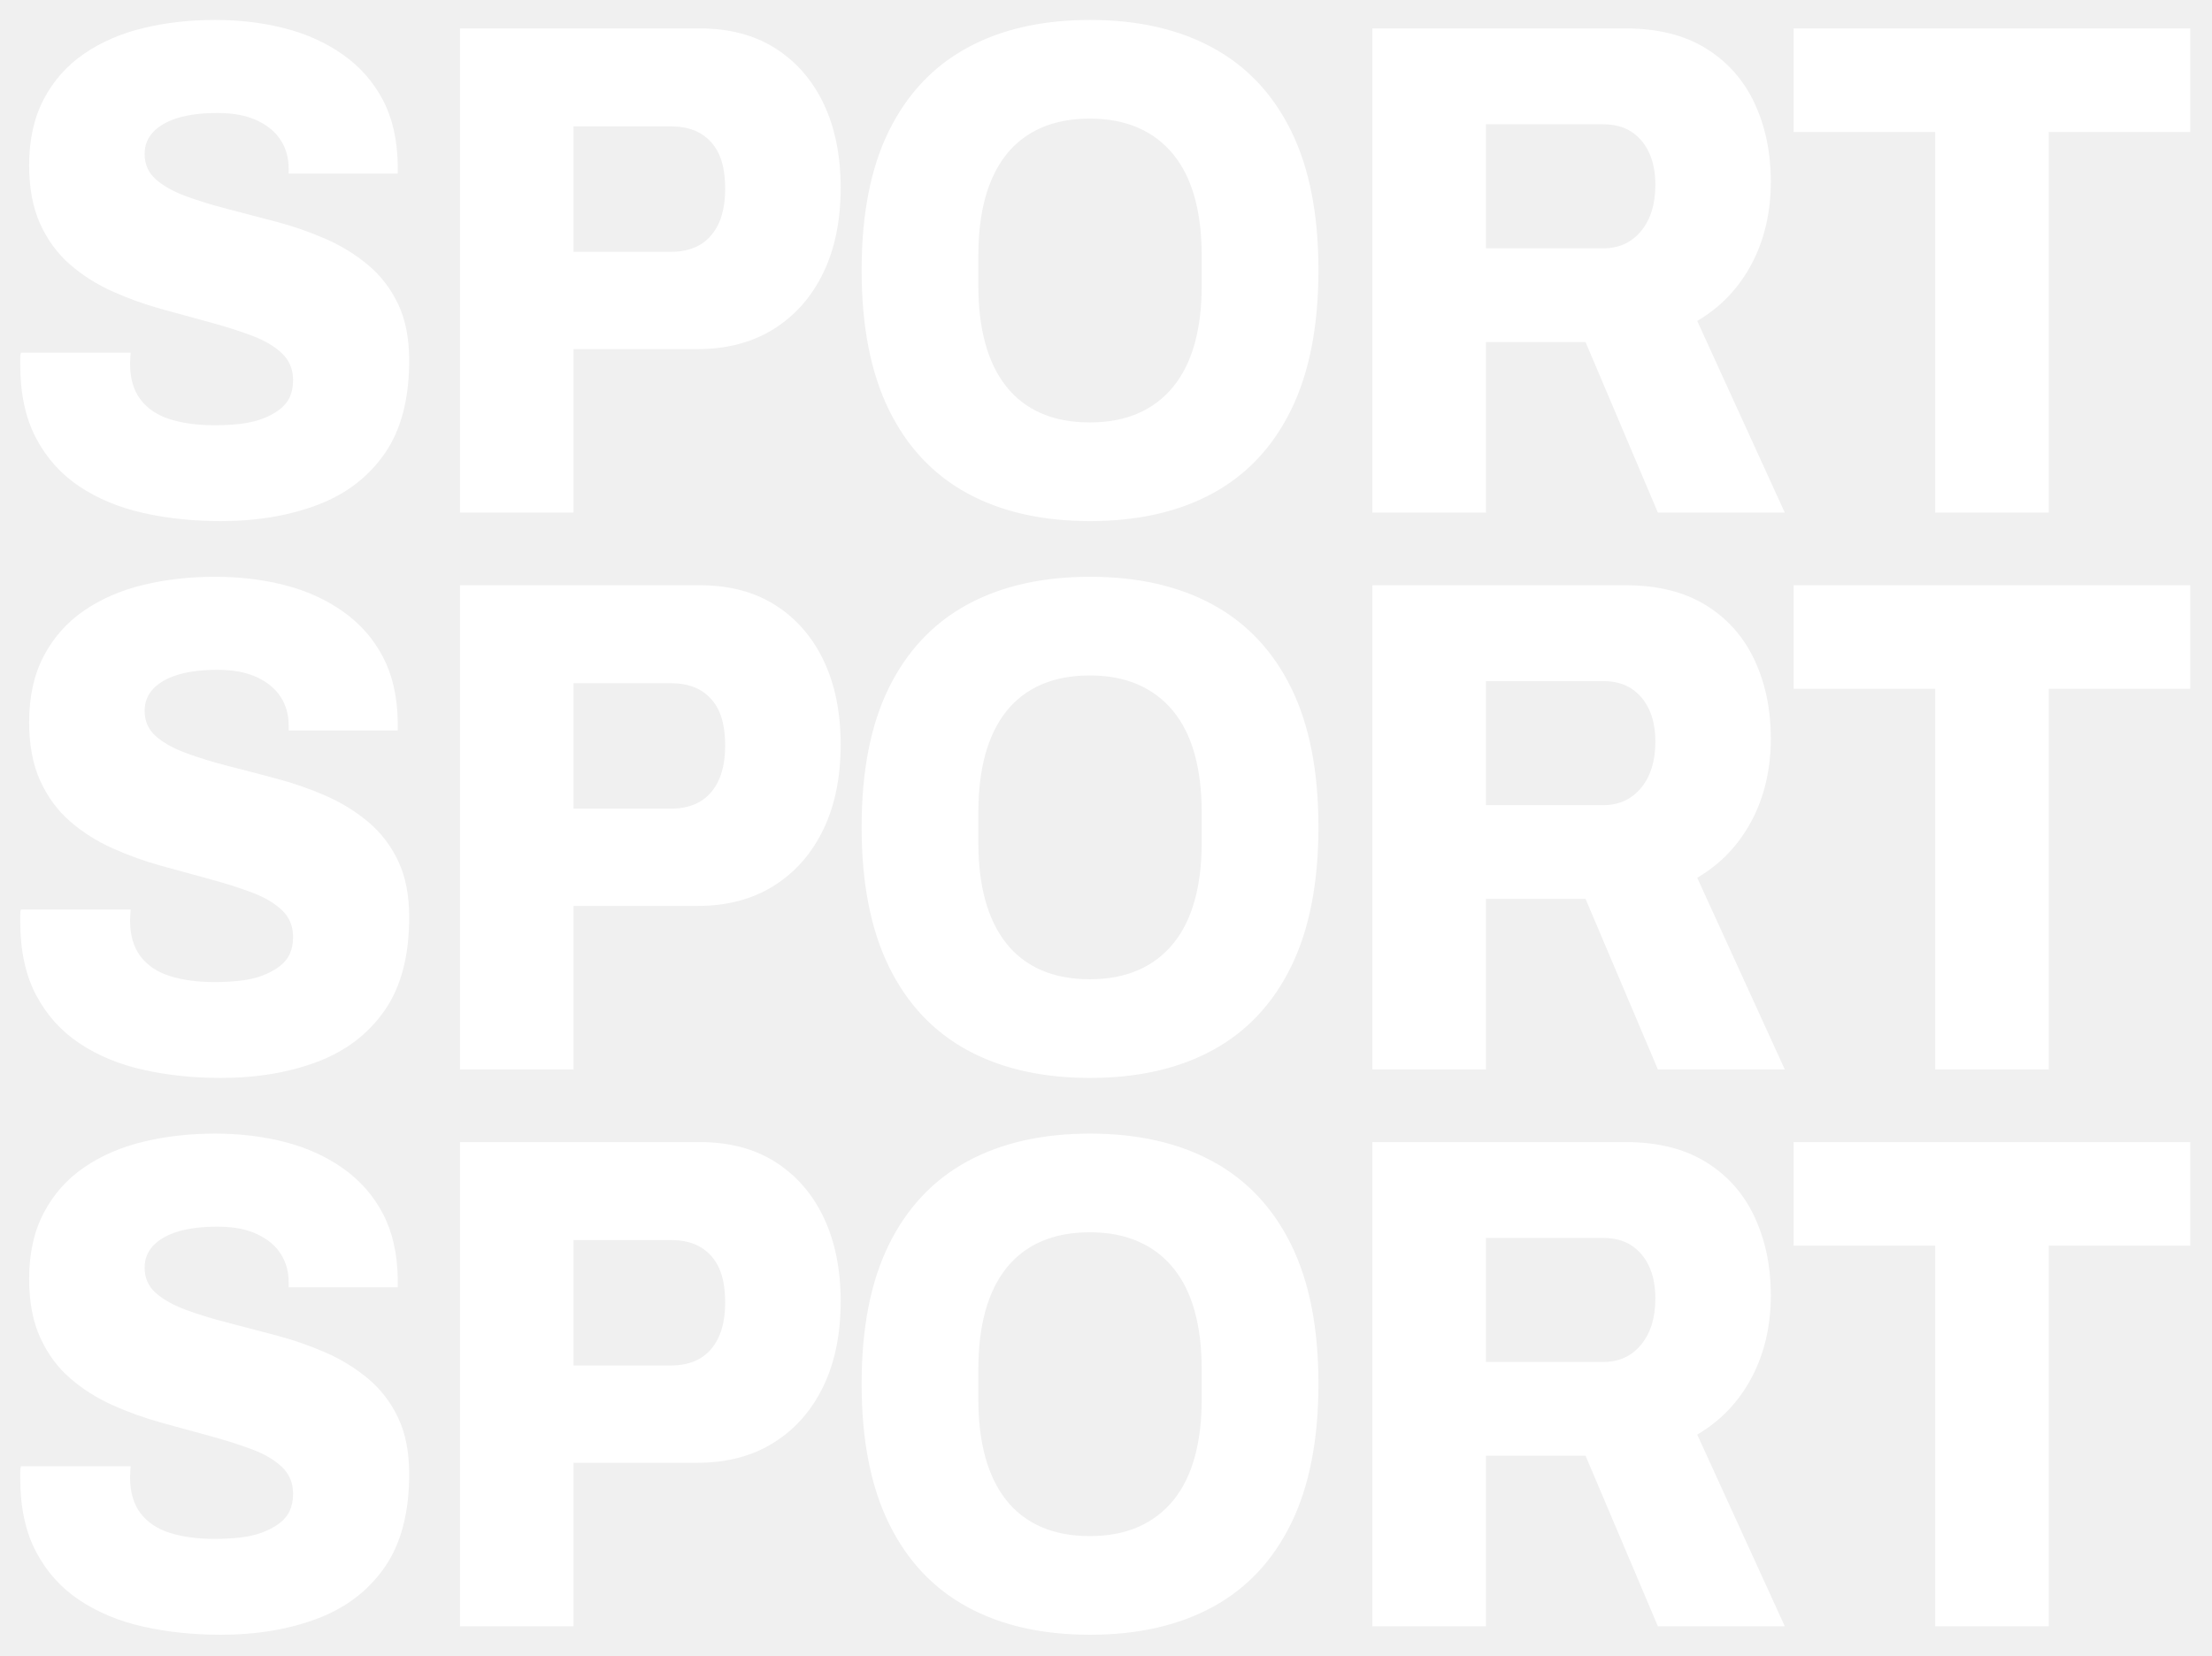
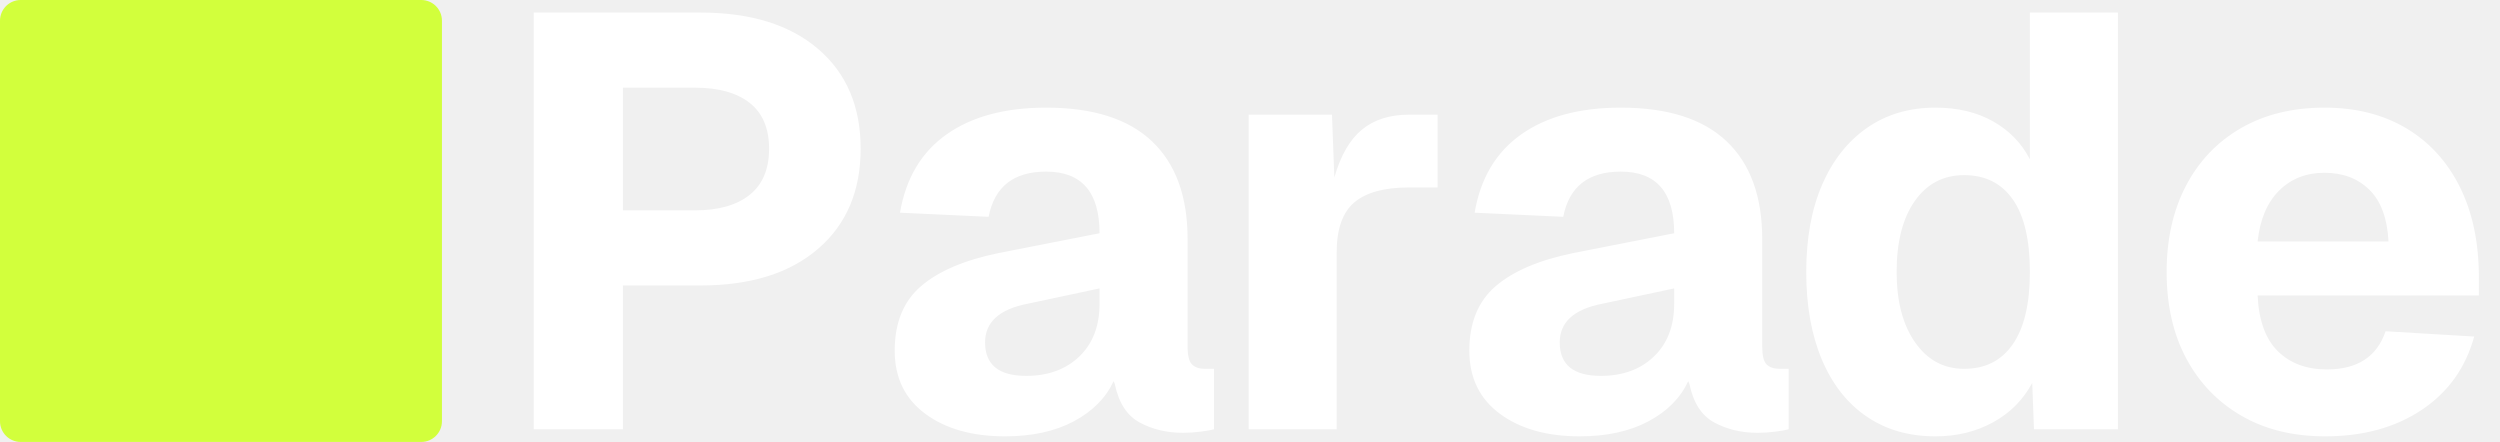
- <svg xmlns="http://www.w3.org/2000/svg" viewBox="160 244 684 512">
-   <path fill="#FFFFFF" d="M228.26 405.17L228.26 405.17Q215.51 405.17 204.33 402.66Q193.14 400.16 184.61 394.49Q176.07 388.82 171.17 379.55Q166.26 370.29 166.26 356.77L166.26 356.77L166.26 354.81Q166.26 353.72 166.46 353.07L166.46 353.07L200.40 353.07Q200.40 353.72 200.30 354.70Q200.21 355.68 200.21 356.34L200.21 356.34Q200.21 363.31 203.44 367.56Q206.68 371.82 212.57 373.67Q218.45 375.52 226.30 375.52L226.30 375.52Q230.62 375.52 234.35 375.09Q238.07 374.65 241.02 373.56Q243.96 372.47 246.22 370.83Q248.47 369.20 249.55 366.91Q250.63 364.62 250.63 361.57L250.63 361.57Q250.63 356.56 247.20 353.29Q243.76 350.02 237.97 347.84Q232.19 345.66 224.93 343.69Q217.67 341.73 209.82 339.55Q201.97 337.37 194.71 334.10Q187.45 330.83 181.67 325.82Q175.88 320.80 172.44 313.28Q169.01 305.76 169.01 295.08L169.01 295.08Q169.01 283.31 173.52 274.70Q178.04 266.09 185.98 260.64Q193.93 255.19 204.33 252.68Q214.73 250.17 226.50 250.17L226.50 250.17Q238.07 250.17 248.18 252.79Q258.28 255.40 266.13 260.96Q273.98 266.52 278.39 274.91Q282.81 283.31 283.00 295.08L283.00 295.08L283.00 297.70L249.26 297.70L249.26 296.17Q249.26 291.16 246.80 287.34Q244.35 283.53 239.45 281.24Q234.54 278.95 227.28 278.95Q220.02 278.95 215.02 280.47Q210.02 282.00 207.37 284.83Q204.72 287.67 204.72 291.59L204.72 291.59Q204.72 296.39 208.15 299.44Q211.59 302.49 217.47 304.67Q223.36 306.85 230.62 308.70Q237.88 310.56 245.63 312.63Q253.38 314.70 260.64 317.86Q267.90 321.02 273.78 325.93Q279.67 330.83 283.10 338.03Q286.53 345.22 286.53 355.47L286.53 355.47Q286.53 373.34 278.98 384.24Q271.43 395.14 258.18 400.16Q244.94 405.17 228.26 405.17ZM337.35 402.55L302.23 402.55L302.23 252.79L376.39 252.79Q390.13 252.79 399.84 259.00Q409.55 265.21 414.75 276.22Q419.95 287.23 419.95 302.06L419.95 302.06Q419.95 317.32 414.55 328.43Q409.16 339.55 399.25 345.76Q389.34 351.98 375.61 351.98L375.61 351.98L337.35 351.98L337.35 402.55ZM337.35 283.09L337.35 321.89L367.37 321.89Q375.61 321.89 379.93 316.77Q384.24 311.65 384.24 302.49L384.24 302.49Q384.24 295.95 382.38 291.81Q380.51 287.67 376.79 285.38Q373.06 283.09 367.37 283.09L367.37 283.09L337.35 283.09ZM497.06 405.17L497.06 405.17Q474.89 405.17 459.09 396.56Q443.30 387.95 434.86 370.73Q426.43 353.50 426.43 327.56L426.43 327.56Q426.43 301.62 434.86 284.51Q443.30 267.39 459.09 258.78Q474.89 250.17 497.06 250.17L497.06 250.17Q519.23 250.17 535.02 258.78Q550.82 267.39 559.25 284.51Q567.69 301.62 567.69 327.56L567.69 327.56Q567.69 353.50 559.25 370.73Q550.82 387.95 535.02 396.56Q519.23 405.17 497.06 405.17ZM497.06 374.65L497.06 374.65Q505.49 374.65 511.97 371.82Q518.44 368.98 522.86 363.53Q527.27 358.08 529.43 350.23Q531.59 342.39 531.59 332.58L531.59 332.58L531.59 322.98Q531.59 312.96 529.43 305.11Q527.27 297.26 522.86 291.81Q518.44 286.36 511.97 283.53Q505.49 280.69 497.06 280.69L497.06 280.69Q488.42 280.69 481.95 283.53Q475.48 286.36 471.16 291.81Q466.84 297.26 464.68 305.11Q462.53 312.96 462.53 322.98L462.53 322.98L462.53 332.58Q462.53 342.39 464.68 350.23Q466.84 358.08 471.16 363.53Q475.48 368.98 481.95 371.82Q488.42 374.65 497.06 374.65ZM619.49 402.55L584.37 402.55L584.37 252.79L662.65 252.79Q677.56 252.79 687.57 259.00Q697.57 265.21 702.58 276.00Q707.58 286.80 707.58 300.09L707.58 300.09Q707.58 314.48 701.60 325.71Q695.61 336.94 684.82 343.26L684.82 343.26L711.90 402.55L672.66 402.55L650.29 349.80L619.49 349.80L619.49 402.55ZM619.49 282.44L619.49 320.80L655.78 320.80Q663.04 320.80 667.46 315.46Q671.87 310.12 671.87 301.18L671.87 301.18Q671.87 295.30 669.91 291.16Q667.95 287.01 664.42 284.72Q660.88 282.44 655.78 282.44L655.78 282.44L619.49 282.44ZM793.52 402.55L758.40 402.55L758.40 284.83L714.64 284.83L714.64 252.79L837.27 252.79L837.27 284.83L793.52 284.83L793.52 402.55ZM228.26 577.39L228.26 577.39Q215.51 577.39 204.33 574.88Q193.14 572.38 184.61 566.71Q176.07 561.04 171.17 551.77Q166.26 542.51 166.26 528.99L166.26 528.99L166.26 527.03Q166.26 525.94 166.46 525.29L166.46 525.29L200.40 525.29Q200.40 525.94 200.30 526.92Q200.21 527.90 200.21 528.56L200.21 528.56Q200.21 535.53 203.44 539.78Q206.68 544.04 212.57 545.89Q218.45 547.74 226.30 547.74L226.30 547.74Q230.62 547.74 234.35 547.31Q238.07 546.87 241.02 545.78Q243.96 544.69 246.22 543.05Q248.47 541.42 249.55 539.13Q250.63 536.84 250.63 533.79L250.63 533.79Q250.63 528.78 247.20 525.51Q243.76 522.24 237.97 520.06Q232.19 517.88 224.93 515.91Q217.67 513.95 209.82 511.77Q201.97 509.59 194.71 506.32Q187.45 503.05 181.67 498.04Q175.88 493.02 172.44 485.50Q169.01 477.98 169.01 467.30L169.01 467.30Q169.01 455.53 173.52 446.92Q178.04 438.31 185.98 432.86Q193.93 427.41 204.33 424.90Q214.73 422.39 226.50 422.39L226.50 422.39Q238.07 422.39 248.18 425.01Q258.28 427.62 266.13 433.18Q273.98 438.74 278.39 447.13Q282.81 455.53 283.00 467.30L283.00 467.30L283.00 469.92L249.26 469.92L249.26 468.39Q249.26 463.38 246.80 459.56Q244.35 455.75 239.45 453.46Q234.54 451.17 227.28 451.17Q220.02 451.17 215.02 452.69Q210.02 454.22 207.37 457.05Q204.72 459.89 204.72 463.81L204.72 463.81Q204.72 468.61 208.15 471.66Q211.59 474.71 217.47 476.89Q223.36 479.07 230.62 480.93Q237.88 482.78 245.63 484.85Q253.38 486.92 260.64 490.08Q267.90 493.24 273.78 498.15Q279.67 503.05 283.10 510.25Q286.53 517.44 286.53 527.69L286.53 527.69Q286.53 545.56 278.98 556.46Q271.43 567.36 258.18 572.38Q244.94 577.39 228.26 577.39ZM337.35 574.77L302.23 574.77L302.23 425.01L376.39 425.01Q390.13 425.01 399.84 431.22Q409.55 437.43 414.75 448.44Q419.95 459.45 419.95 474.28L419.95 474.28Q419.95 489.54 414.55 500.65Q409.16 511.77 399.25 517.99Q389.34 524.20 375.61 524.20L375.61 524.20L337.35 524.20L337.35 574.77ZM337.35 455.31L337.35 494.11L367.37 494.11Q375.61 494.11 379.93 488.99Q384.24 483.87 384.24 474.71L384.24 474.71Q384.24 468.17 382.38 464.03Q380.51 459.89 376.79 457.60Q373.06 455.31 367.37 455.31L367.37 455.31L337.35 455.31ZM497.06 577.39L497.06 577.39Q474.89 577.39 459.09 568.78Q443.30 560.17 434.86 542.95Q426.43 525.72 426.43 499.78L426.43 499.78Q426.43 473.84 434.86 456.73Q443.30 439.61 459.09 431.00Q474.89 422.39 497.06 422.39L497.06 422.39Q519.23 422.39 535.02 431.00Q550.82 439.61 559.25 456.73Q567.69 473.84 567.69 499.78L567.69 499.78Q567.69 525.72 559.25 542.95Q550.82 560.17 535.02 568.78Q519.23 577.39 497.06 577.39ZM497.06 546.87L497.06 546.87Q505.49 546.87 511.97 544.04Q518.44 541.20 522.86 535.75Q527.27 530.30 529.43 522.45Q531.59 514.61 531.59 504.80L531.59 504.80L531.59 495.20Q531.59 485.18 529.43 477.33Q527.27 469.48 522.86 464.03Q518.44 458.58 511.97 455.75Q505.49 452.91 497.06 452.91L497.06 452.91Q488.42 452.91 481.95 455.75Q475.48 458.58 471.16 464.03Q466.84 469.48 464.68 477.33Q462.53 485.18 462.53 495.20L462.53 495.20L462.53 504.80Q462.53 514.61 464.68 522.45Q466.84 530.30 471.16 535.75Q475.48 541.20 481.95 544.04Q488.42 546.87 497.06 546.87ZM619.49 574.77L584.37 574.77L584.37 425.01L662.65 425.01Q677.56 425.01 687.57 431.22Q697.57 437.43 702.58 448.23Q707.58 459.02 707.58 472.31L707.58 472.31Q707.58 486.70 701.60 497.93Q695.61 509.16 684.82 515.48L684.82 515.48L711.90 574.77L672.66 574.77L650.29 522.02L619.49 522.02L619.49 574.77ZM619.49 454.66L619.49 493.02L655.78 493.02Q663.04 493.02 667.46 487.68Q671.87 482.34 671.87 473.40L671.87 473.40Q671.87 467.52 669.91 463.38Q667.95 459.23 664.42 456.94Q660.88 454.66 655.78 454.66L655.78 454.66L619.49 454.66ZM793.52 574.77L758.40 574.77L758.40 457.05L714.64 457.05L714.64 425.01L837.27 425.01L837.27 457.05L793.52 457.05L793.52 574.77ZM228.26 749.61L228.26 749.61Q215.51 749.61 204.33 747.10Q193.14 744.60 184.61 738.93Q176.07 733.26 171.17 723.99Q166.26 714.73 166.26 701.21L166.26 701.21L166.26 699.25Q166.26 698.16 166.46 697.51L166.46 697.51L200.40 697.51Q200.40 698.16 200.30 699.14Q200.21 700.12 200.21 700.78L200.21 700.78Q200.21 707.75 203.44 712.00Q206.68 716.26 212.57 718.11Q218.45 719.96 226.30 719.96L226.30 719.96Q230.62 719.96 234.35 719.53Q238.07 719.09 241.02 718.00Q243.96 716.91 246.22 715.27Q248.47 713.64 249.55 711.35Q250.63 709.06 250.63 706.01L250.63 706.01Q250.63 701.00 247.20 697.73Q243.76 694.46 237.97 692.28Q232.19 690.10 224.93 688.13Q217.67 686.17 209.82 683.99Q201.97 681.81 194.71 678.54Q187.45 675.27 181.67 670.26Q175.88 665.24 172.44 657.72Q169.01 650.20 169.01 639.52L169.01 639.52Q169.01 627.75 173.52 619.14Q178.04 610.53 185.98 605.08Q193.93 599.63 204.33 597.12Q214.73 594.61 226.50 594.61L226.50 594.61Q238.07 594.61 248.18 597.23Q258.28 599.84 266.13 605.40Q273.98 610.96 278.39 619.35Q282.81 627.75 283.00 639.52L283.00 639.52L283.00 642.14L249.26 642.14L249.26 640.61Q249.26 635.60 246.80 631.78Q244.35 627.97 239.45 625.68Q234.54 623.39 227.28 623.39Q220.02 623.39 215.02 624.91Q210.02 626.44 207.37 629.27Q204.72 632.11 204.72 636.03L204.72 636.03Q204.72 640.83 208.15 643.88Q211.59 646.93 217.47 649.11Q223.36 651.29 230.62 653.14Q237.88 655.00 245.63 657.07Q253.38 659.14 260.64 662.30Q267.90 665.46 273.78 670.37Q279.67 675.27 283.10 682.47Q286.53 689.66 286.53 699.91L286.53 699.91Q286.53 717.78 278.98 728.68Q271.43 739.58 258.18 744.60Q244.94 749.61 228.26 749.61ZM337.35 746.99L302.23 746.99L302.23 597.23L376.39 597.23Q390.13 597.23 399.84 603.44Q409.55 609.65 414.75 620.66Q419.95 631.67 419.95 646.50L419.95 646.50Q419.95 661.76 414.55 672.87Q409.16 683.99 399.25 690.20Q389.34 696.42 375.61 696.42L375.61 696.42L337.35 696.42L337.35 746.99ZM337.35 627.53L337.35 666.33L367.37 666.33Q375.61 666.33 379.93 661.21Q384.24 656.09 384.24 646.93L384.24 646.93Q384.24 640.39 382.38 636.25Q380.51 632.11 376.79 629.82Q373.06 627.53 367.37 627.53L367.37 627.53L337.35 627.53ZM497.06 749.61L497.06 749.61Q474.89 749.61 459.09 741.00Q443.30 732.39 434.86 715.17Q426.43 697.94 426.43 672.00L426.43 672.00Q426.43 646.06 434.86 628.95Q443.30 611.83 459.09 603.22Q474.89 594.61 497.06 594.61L497.06 594.61Q519.23 594.61 535.02 603.22Q550.82 611.83 559.25 628.95Q567.69 646.06 567.69 672.00L567.69 672.00Q567.69 697.94 559.25 715.17Q550.82 732.39 535.02 741.00Q519.23 749.61 497.06 749.61ZM497.06 719.09L497.06 719.09Q505.49 719.09 511.97 716.26Q518.44 713.42 522.86 707.97Q527.27 702.52 529.43 694.67Q531.59 686.83 531.59 677.02L531.59 677.02L531.59 667.42Q531.59 657.40 529.43 649.55Q527.27 641.70 522.86 636.25Q518.44 630.80 511.97 627.97Q505.49 625.13 497.06 625.13L497.06 625.13Q488.42 625.13 481.95 627.97Q475.48 630.80 471.16 636.25Q466.84 641.70 464.68 649.55Q462.53 657.40 462.53 667.42L462.53 667.42L462.53 677.02Q462.53 686.83 464.68 694.67Q466.84 702.52 471.16 707.97Q475.48 713.42 481.95 716.26Q488.42 719.09 497.06 719.09ZM619.49 746.99L584.37 746.99L584.37 597.23L662.65 597.23Q677.56 597.23 687.57 603.44Q697.57 609.65 702.58 620.44Q707.58 631.24 707.58 644.53L707.58 644.53Q707.58 658.92 701.60 670.15Q695.61 681.38 684.82 687.70L684.82 687.70L711.90 746.99L672.66 746.99L650.29 694.24L619.49 694.24L619.49 746.99ZM619.49 626.88L619.49 665.24L655.78 665.24Q663.04 665.24 667.46 659.90Q671.87 654.56 671.87 645.62L671.87 645.62Q671.87 639.74 669.91 635.60Q667.95 631.45 664.42 629.16Q660.88 626.88 655.78 626.88L655.78 626.88L619.49 626.88ZM793.52 746.99L758.40 746.99L758.40 629.27L714.64 629.27L714.64 597.23L837.27 597.23L837.27 629.27L793.52 629.27L793.52 746.99Z" />
+ <svg xmlns="http://www.w3.org/2000/svg" viewBox="0 0 124.45 22" width="124.45" height="22" role="img" aria-label="Parade">
+   <rect width="22" height="22" rx="1.03" fill="#D2FF3C" />
+   <g transform="translate(24.40625 21.37)" fill="#FFFFFF">
+     <path d="M2.162 0.0V-20.745H10.46Q14.2 -20.745 16.319 -18.934Q18.437 -17.122 18.437 -13.967Q18.437 -10.811 16.319 -8.985Q14.2 -7.159 10.46 -7.159H6.603V0.0ZM6.603 -10.899H10.197Q11.95 -10.899 12.915 -11.673Q13.879 -12.447 13.879 -13.967Q13.879 -15.486 12.915 -16.246Q11.95 -17.005 10.197 -17.005H6.603Z M25.625 0.351Q23.17 0.351 21.651 -0.774Q20.132 -1.899 20.132 -3.915Q20.132 -5.99 21.432 -7.115Q22.732 -8.24 25.274 -8.766L30.329 -9.759Q30.329 -12.827 27.67 -12.827Q25.245 -12.827 24.807 -10.577L20.395 -10.782Q20.833 -13.353 22.718 -14.682Q24.602 -16.012 27.67 -16.012Q31.176 -16.012 32.944 -14.332Q34.712 -12.652 34.712 -9.467V-4.12Q34.712 -3.448 34.931 -3.229Q35.15 -3.01 35.588 -3.01H36.027V0.0Q35.822 0.058 35.369 0.117Q34.916 0.175 34.478 0.175Q33.28 0.175 32.331 -0.336Q31.381 -0.847 31.089 -2.25L31.03 -2.396Q30.446 -1.14 29.043 -0.394Q27.641 0.351 25.625 0.351ZM26.677 -2.659Q28.313 -2.659 29.321 -3.623Q30.329 -4.587 30.329 -6.253V-7.013L26.764 -6.253Q24.631 -5.844 24.631 -4.324Q24.631 -2.659 26.677 -2.659Z M37.751 0.0V-15.661H41.9L42.017 -12.535Q42.484 -14.171 43.39 -14.916Q44.296 -15.661 45.727 -15.661H47.159V-12.038H45.727Q43.887 -12.038 43.01 -11.293Q42.133 -10.548 42.133 -8.795V0.0Z M54.23 0.351Q51.776 0.351 50.256 -0.774Q48.737 -1.899 48.737 -3.915Q48.737 -5.99 50.037 -7.115Q51.337 -8.24 53.879 -8.766L58.934 -9.759Q58.934 -12.827 56.275 -12.827Q53.85 -12.827 53.412 -10.577L49 -10.782Q49.438 -13.353 51.323 -14.682Q53.207 -16.012 56.275 -16.012Q59.782 -16.012 61.549 -14.332Q63.317 -12.652 63.317 -9.467V-4.12Q63.317 -3.448 63.536 -3.229Q63.755 -3.01 64.194 -3.01H64.632V0.0Q64.427 0.058 63.974 0.117Q63.522 0.175 63.083 0.175Q61.885 0.175 60.936 -0.336Q59.986 -0.847 59.694 -2.25L59.635 -2.396Q59.051 -1.14 57.649 -0.394Q56.246 0.351 54.23 0.351ZM55.282 -2.659Q56.918 -2.659 57.926 -3.623Q58.934 -4.587 58.934 -6.253V-7.013L55.37 -6.253Q53.237 -5.844 53.237 -4.324Q53.237 -2.659 55.282 -2.659Z M71.937 0.351Q69.95 0.351 68.503 -0.643Q67.057 -1.636 66.283 -3.477Q65.508 -5.318 65.508 -7.831Q65.508 -10.343 66.297 -12.17Q67.086 -13.996 68.533 -15.004Q69.979 -16.012 71.937 -16.012Q73.602 -16.012 74.815 -15.325Q76.027 -14.639 76.641 -13.441V-20.745H81.024V0.0H76.845L76.758 -2.308Q76.086 -1.052 74.815 -0.351Q73.544 0.351 71.937 0.351ZM73.368 -3.01Q74.946 -3.01 75.793 -4.237Q76.641 -5.464 76.641 -7.831Q76.641 -10.227 75.793 -11.439Q74.946 -12.652 73.368 -12.652Q71.82 -12.652 70.914 -11.366Q70.008 -10.08 70.008 -7.831Q70.008 -5.639 70.929 -4.324Q71.849 -3.01 73.368 -3.01Z M91.338 0.351Q88.942 0.351 87.174 -0.672Q85.406 -1.695 84.428 -3.521Q83.449 -5.347 83.449 -7.831Q83.449 -10.285 84.413 -12.126Q85.377 -13.967 87.145 -14.989Q88.913 -16.012 91.309 -16.012Q93.646 -16.012 95.37 -14.989Q97.094 -13.967 98.044 -12.067Q98.993 -10.168 98.993 -7.538V-6.662H87.978Q88.065 -4.792 88.986 -3.886Q89.906 -2.98 91.425 -2.98Q93.705 -2.98 94.347 -4.88L98.759 -4.617Q98.117 -2.279 96.144 -0.964Q94.172 0.351 91.338 0.351ZM87.978 -9.35H94.493Q94.406 -11.074 93.544 -11.921Q92.682 -12.769 91.309 -12.769Q89.935 -12.769 89.044 -11.877Q88.153 -10.986 87.978 -9.35Z" />
+   </g>
</svg>
